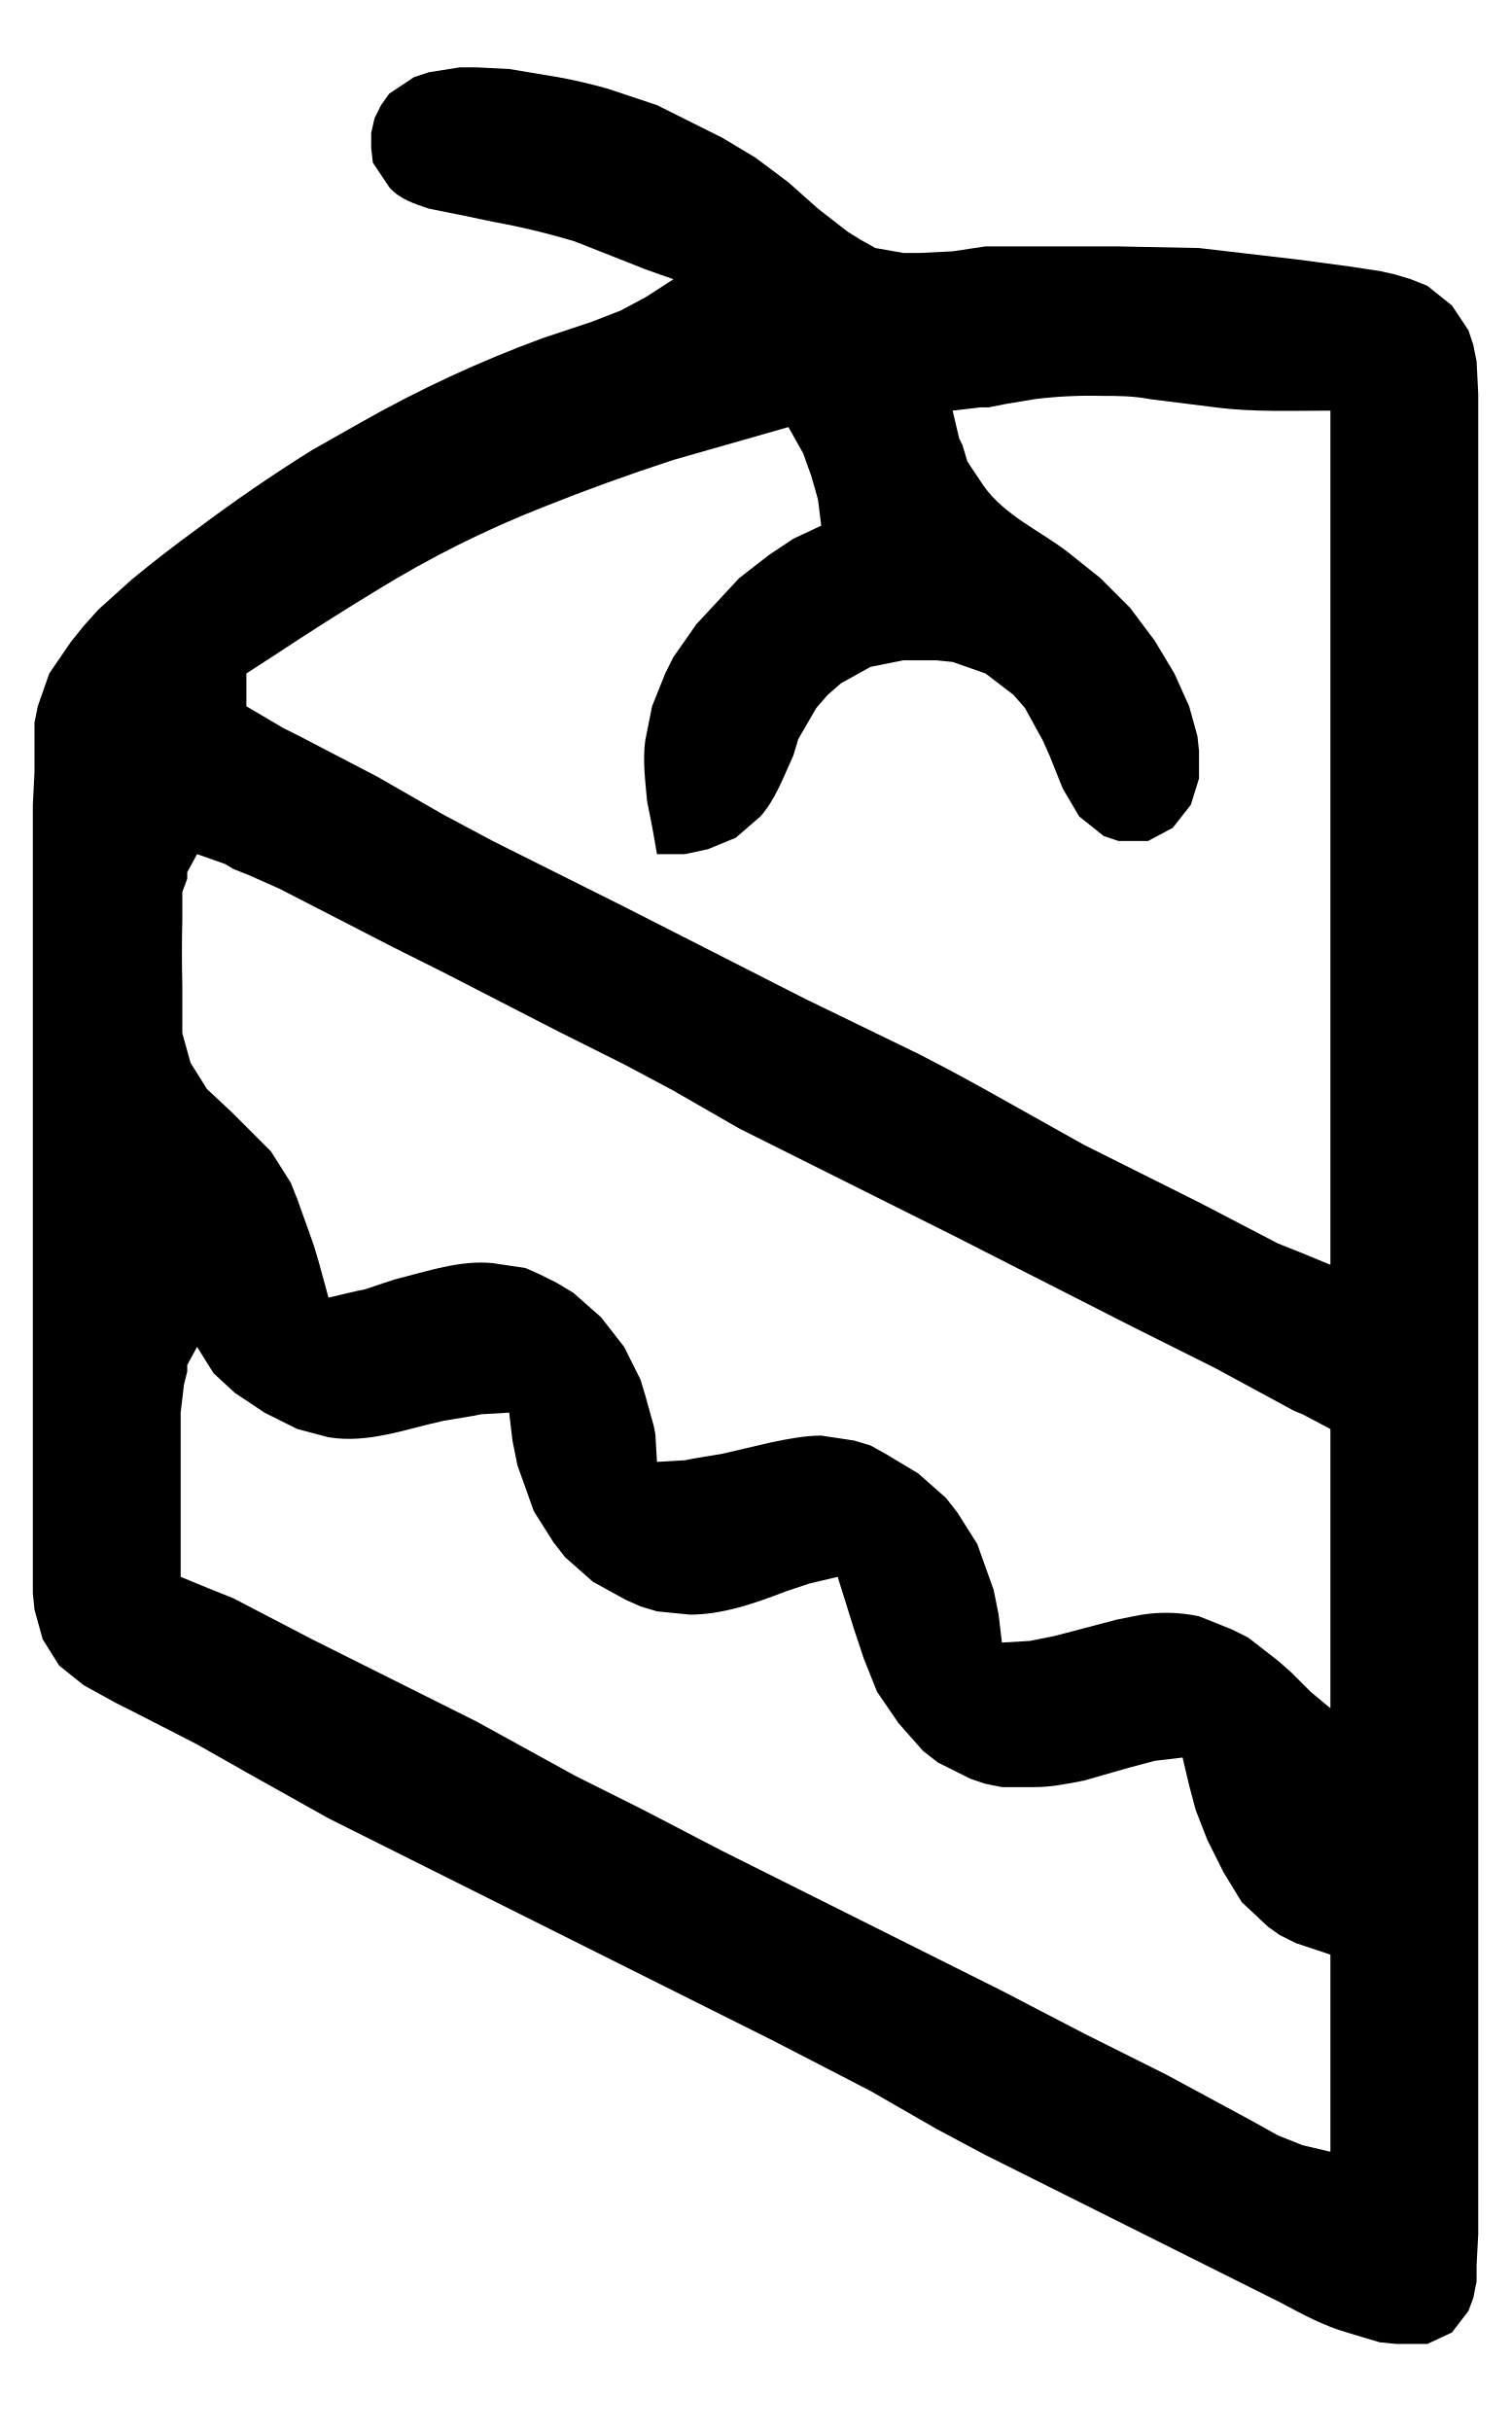
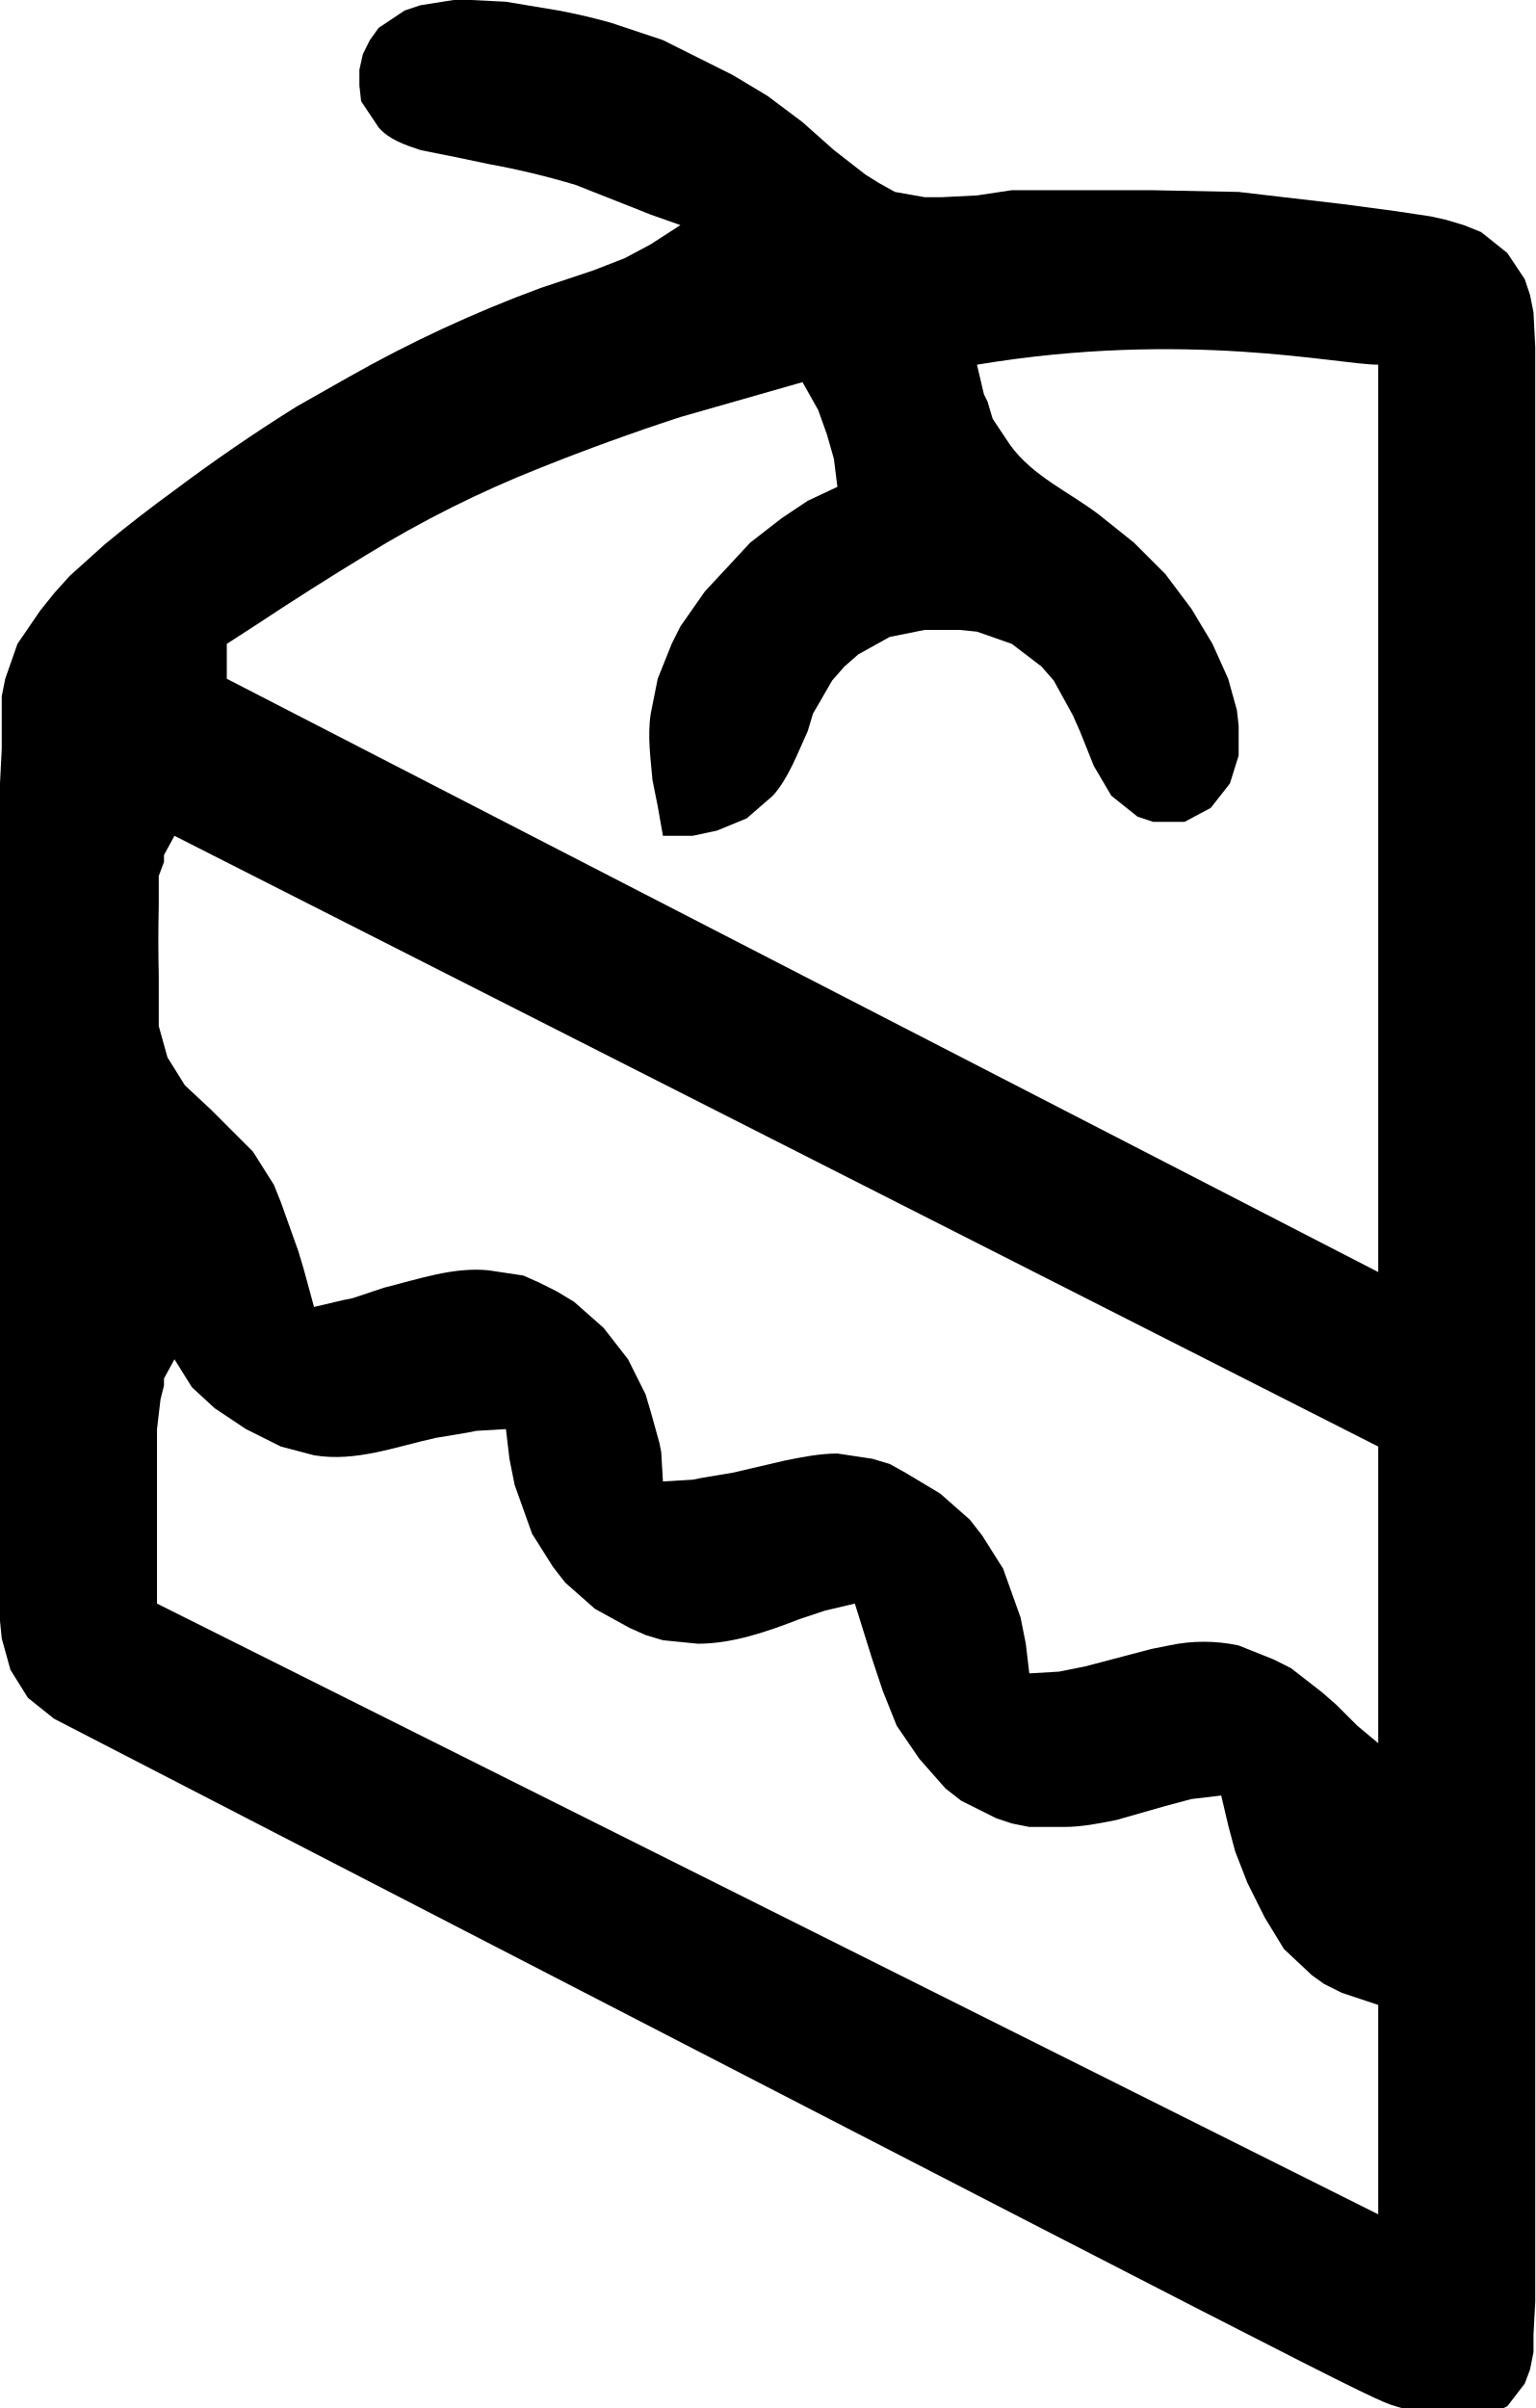
- <svg xmlns="http://www.w3.org/2000/svg" width="92" height="148">
-   <path d="M41 17l-1.7 1.1-1.5.8-1.8.7-3 1a74.6 74.6 0 0 0-11 5.1l-3 1.7a98.6 98.6 0 0 0-7 4.8 80.7 80.7 0 0 0-4 3.1l-2 1.8-.9 1-.8 1L3 41l-.7 2-.2 1v3L2 49v48l.1 1 .5 1.8 1 1.6 1.5 1.2 2 1.1 1 .5 3.9 2 3 1.7 5 2.8 5 2.5 4 2 18 9 6 3.1 4 2.3 3 1.6 6 3 8 4 4 2c1.3.7 2.6 1.4 4 1.8l2 .6 1 .1h1.9l1.5-.7 1-1.3.3-.8.2-1v-1l.1-1.9V24l-.1-2-.2-1-.3-.9-1-1.5-1.5-1.2-1-.4-1-.3-.9-.2-2-.3-3-.4-6-.7-5-.1h-8l-2 .3-2 .1h-1l-1.7-.3-.9-.5-.8-.5-1.8-1.4-1.8-1.6-2-1.5-2-1.2-2-1-2-1-3-1a33.7 33.7 0 0 0-3-.7l-3-.5-2-.1h-1l-1.9.3-.9.3-1.5 1-.5.7-.4.8-.2.9V9l.1.9 1 1.5c.6.7 1.5 1 2.4 1.3l2 .4 1.9.4a45.3 45.3 0 0 1 5 1.2l3.8 1.5.5.2 1.7.6m40 8v52l-1.7-.7-.5-.2-1-.4-4.8-2.5-7-3.5-5-2.8a142.1 142.1 0 0 0-5-2.7l-7-3.4-11-5.6-4-2-4-2-3-1.6-4-2.3-4.8-2.5-1-.5-.5-.3-1.7-1v-2l1.7-1.1a191.6 191.6 0 0 1 6.3-4 63.8 63.8 0 0 1 10-5 130.8 130.8 0 0 1 8-2.9l7-2 .9 1.6.5 1.4.4 1.4.2 1.6-1.7.8-1.5 1-1.8 1.4-2.6 2.8-1.4 2-.5 1-.8 2-.4 2c-.2 1.3 0 2.6.1 3.8l.3 1.5.3 1.7h1.7l1.4-.3 1.7-.7 1.5-1.3c.9-1 1.4-2.4 2-3.7l.3-1 1.1-1.9.7-.8.8-.7 1.8-1 2-.4h2l1 .1 2 .7 1.7 1.3.7.8 1.1 2 .4.9.8 2 1 1.7 1.5 1.2.9.3h1.8l1.5-.8 1.1-1.4.5-1.6v-1.7l-.1-.9-.5-1.8-.9-2-1.2-2-1.5-2-1.8-1.8-2-1.6c-1.7-1.3-3.8-2.2-5.1-4l-1-1.5-.3-1-.2-.4L58 25l1.7-.2h.5l1-.2 1.8-.3a27.3 27.3 0 0 1 4-.2c1 0 2 0 3 .2l4 .5c2.3.3 4.7.2 7 .2M12 52l1.7.6.5.3 1 .4 1.8.8 7 3.6 3 1.5 7 3.6 4 2 3 1.6 4 2.3 5 2.5 8 4 11 5.6 5 2.5 4.8 2.6.5.2 1.7.9v17l-1.2-1-1.2-1.2-.8-.7-1.8-1.4-1-.5-2-.8a9.5 9.5 0 0 0-4 0l-1 .2-3.8 1-1.5.3-1.7.1-.2-1.7-.1-.5-.2-1-1-2.8-1.2-1.9-.7-.9-1.7-1.5-2-1.2-.9-.5-1-.3-2-.3c-1 0-2 .2-3 .4l-3 .7-1.8.3-.5.1-1.7.1-.1-1.7-.1-.5-.5-1.8-.3-1-1-2-1.4-1.8-1.7-1.5-1-.6-1-.5-.9-.4-2-.3c-2-.2-4 .5-6 1l-1.8.6-.5.1-1.7.4-.6-2.2-.3-1-1-2.8-.4-1-1.2-1.9-1.6-1.6-.8-.8-1.5-1.4-1-1.6-.5-1.8V60a85.1 85.1 0 0 1 0-4v-1.7l.3-.8v-.4L12 52m0 30l1 1.6 1.3 1.2 1.8 1.2 1 .5 1 .5 1.9.5c2.4.4 4.7-.5 7-1l1.8-.3.5-.1L31 86l.2 1.7.1.5.2 1 1 2.8 1.2 1.9.7.9 1.7 1.5 2 1.1.9.4 1 .3 2 .2c2 0 4-.7 5.8-1.4l1.5-.5L51 96l1 3.2.6 1.8.8 2 1.3 1.9 1.5 1.7.9.7 2 1 .9.3 1 .2h2c1 0 2-.2 3-.4l2.8-.8 1.5-.4 1.7-.2.4 1.7.4 1.5.7 1.8 1 2 1.1 1.8 1.6 1.5.7.5 1 .5 2.1.7v12l-1.7-.4-1.5-.6-1.8-1-5-2.7-5-2.5-5-2.6-12-6-5-2.5-5-2.6-4-2-6-3.3-4-2-6-3-4.8-2.5-1-.4-.5-.2L11 96V86l.2-1.7.2-.8v-.4L12 82z" />
+ <svg xmlns="http://www.w3.org/2000/svg" height="138" width="88">
+   <path d="M39 12.9 37.3 14l-1.5.8-1.8.7-3 1a74.6 74.6 0 0 0-11 5.1l-3 1.7a98.6 98.6 0 0 0-7 4.8 80.7 80.7 0 0 0-4 3.1L4 33l-.9 1-.8 1L1 36.9l-.7 2-.2 1v3l-.1 2v48l.1 1 .5 1.8 1 1.6 1.5 1.2c74.2 38.3 75.5 39 76.9 39.4l2 .6 1 .1h1.9l1.5-.7 1-1.3.3-.8.2-1v-1l.1-1.9v-112l-.1-2-.2-1-.3-.9-1-1.5-1.5-1.2-1-.4-1-.3-.9-.2-2-.3-3-.4-6-.7-5-.1h-8l-2 .3-2 .1h-1l-1.7-.3-.9-.5-.8-.5-1.8-1.4L46 7l-2-1.5-2-1.2-2-1-2-1-3-1a33.7 33.7 0 0 0-3-.7l-3-.5-2-.1h-1l-1.9.3-.9.3-1.5 1-.5.7-.4.8-.2.9v.9l.1.9 1 1.5c.6.7 1.5 1 2.4 1.3l2 .4 1.9.4a45.3 45.3 0 0 1 5 1.2l3.8 1.5.5.2 1.7.6m40 8v52l-66-34v-2l1.7-1.1a191.6 191.6 0 0 1 6.3-4 63.8 63.8 0 0 1 10-5 130.8 130.8 0 0 1 8-2.9l7-2 .9 1.6.5 1.4.4 1.4.2 1.6-1.7.8-1.5 1-1.8 1.4-2.6 2.8-1.4 2-.5 1-.8 2-.4 2c-.2 1.3 0 2.6.1 3.8l.3 1.5.3 1.7h1.7l1.4-.3 1.7-.7 1.5-1.3c.9-1 1.4-2.4 2-3.7l.3-1 1.1-1.9.7-.8.8-.7 1.8-1 2-.4h2l1 .1 2 .7 1.7 1.3.7.8 1.1 2 .4.9.8 2 1 1.7 1.5 1.2.9.3h1.8l1.5-.8 1.1-1.4.5-1.6v-1.7l-.1-.9-.5-1.8-.9-2-1.2-2-1.5-2-1.8-1.8-2-1.6c-1.7-1.3-3.8-2.2-5.1-4l-1-1.5-.3-1-.2-.4-.4-1.7c12-2 20.7 0 23 0m-69 27 69 35v17l-1.2-1-1.2-1.2-.8-.7-1.8-1.4-1-.5-2-.8a9.5 9.5 0 0 0-4 0l-1 .2-3.8 1-1.5.3-1.7.1-.2-1.7-.1-.5-.2-1-1-2.8-1.2-1.9-.7-.9-1.7-1.5-2-1.2-.9-.5-1-.3-2-.3c-1 0-2 .2-3 .4l-3 .7-1.8.3-.5.1-1.7.1-.1-1.7-.1-.5-.5-1.8-.3-1-1-2-1.4-1.8-1.7-1.5-1-.6-1-.5-.9-.4-2-.3c-2-.2-4 .5-6 1l-1.8.6-.5.1-1.7.4-.6-2.2-.3-1-1-2.8-.4-1-1.2-1.9-1.6-1.6-.8-.8-1.5-1.4-1-1.6-.5-1.8v-2.9a85.1 85.1 0 0 1 0-4v-1.7l.3-.8V49l.6-1.1m0 30 1 1.6 1.3 1.2 1.8 1.2 1 .5 1 .5 1.9.5c2.4.4 4.7-.5 7-1l1.8-.3.5-.1 1.7-.1.2 1.7.1.5.2 1 1 2.8 1.2 1.9.7.9 1.7 1.5 2 1.1.9.4 1 .3 2 .2c2 0 4-.7 5.8-1.4l1.5-.5 1.7-.4 1 3.2.6 1.8.8 2 1.3 1.9 1.5 1.7.9.7 2 1 .9.3 1 .2h2c1 0 2-.2 3-.4l2.8-.8 1.5-.4 1.7-.2.4 1.7.4 1.5.7 1.8 1 2 1.1 1.8 1.6 1.5.7.5 1 .5 2.1.7v12l-70-35v-10l.2-1.7.2-.8V79l.6-1.1Z" />
</svg>
